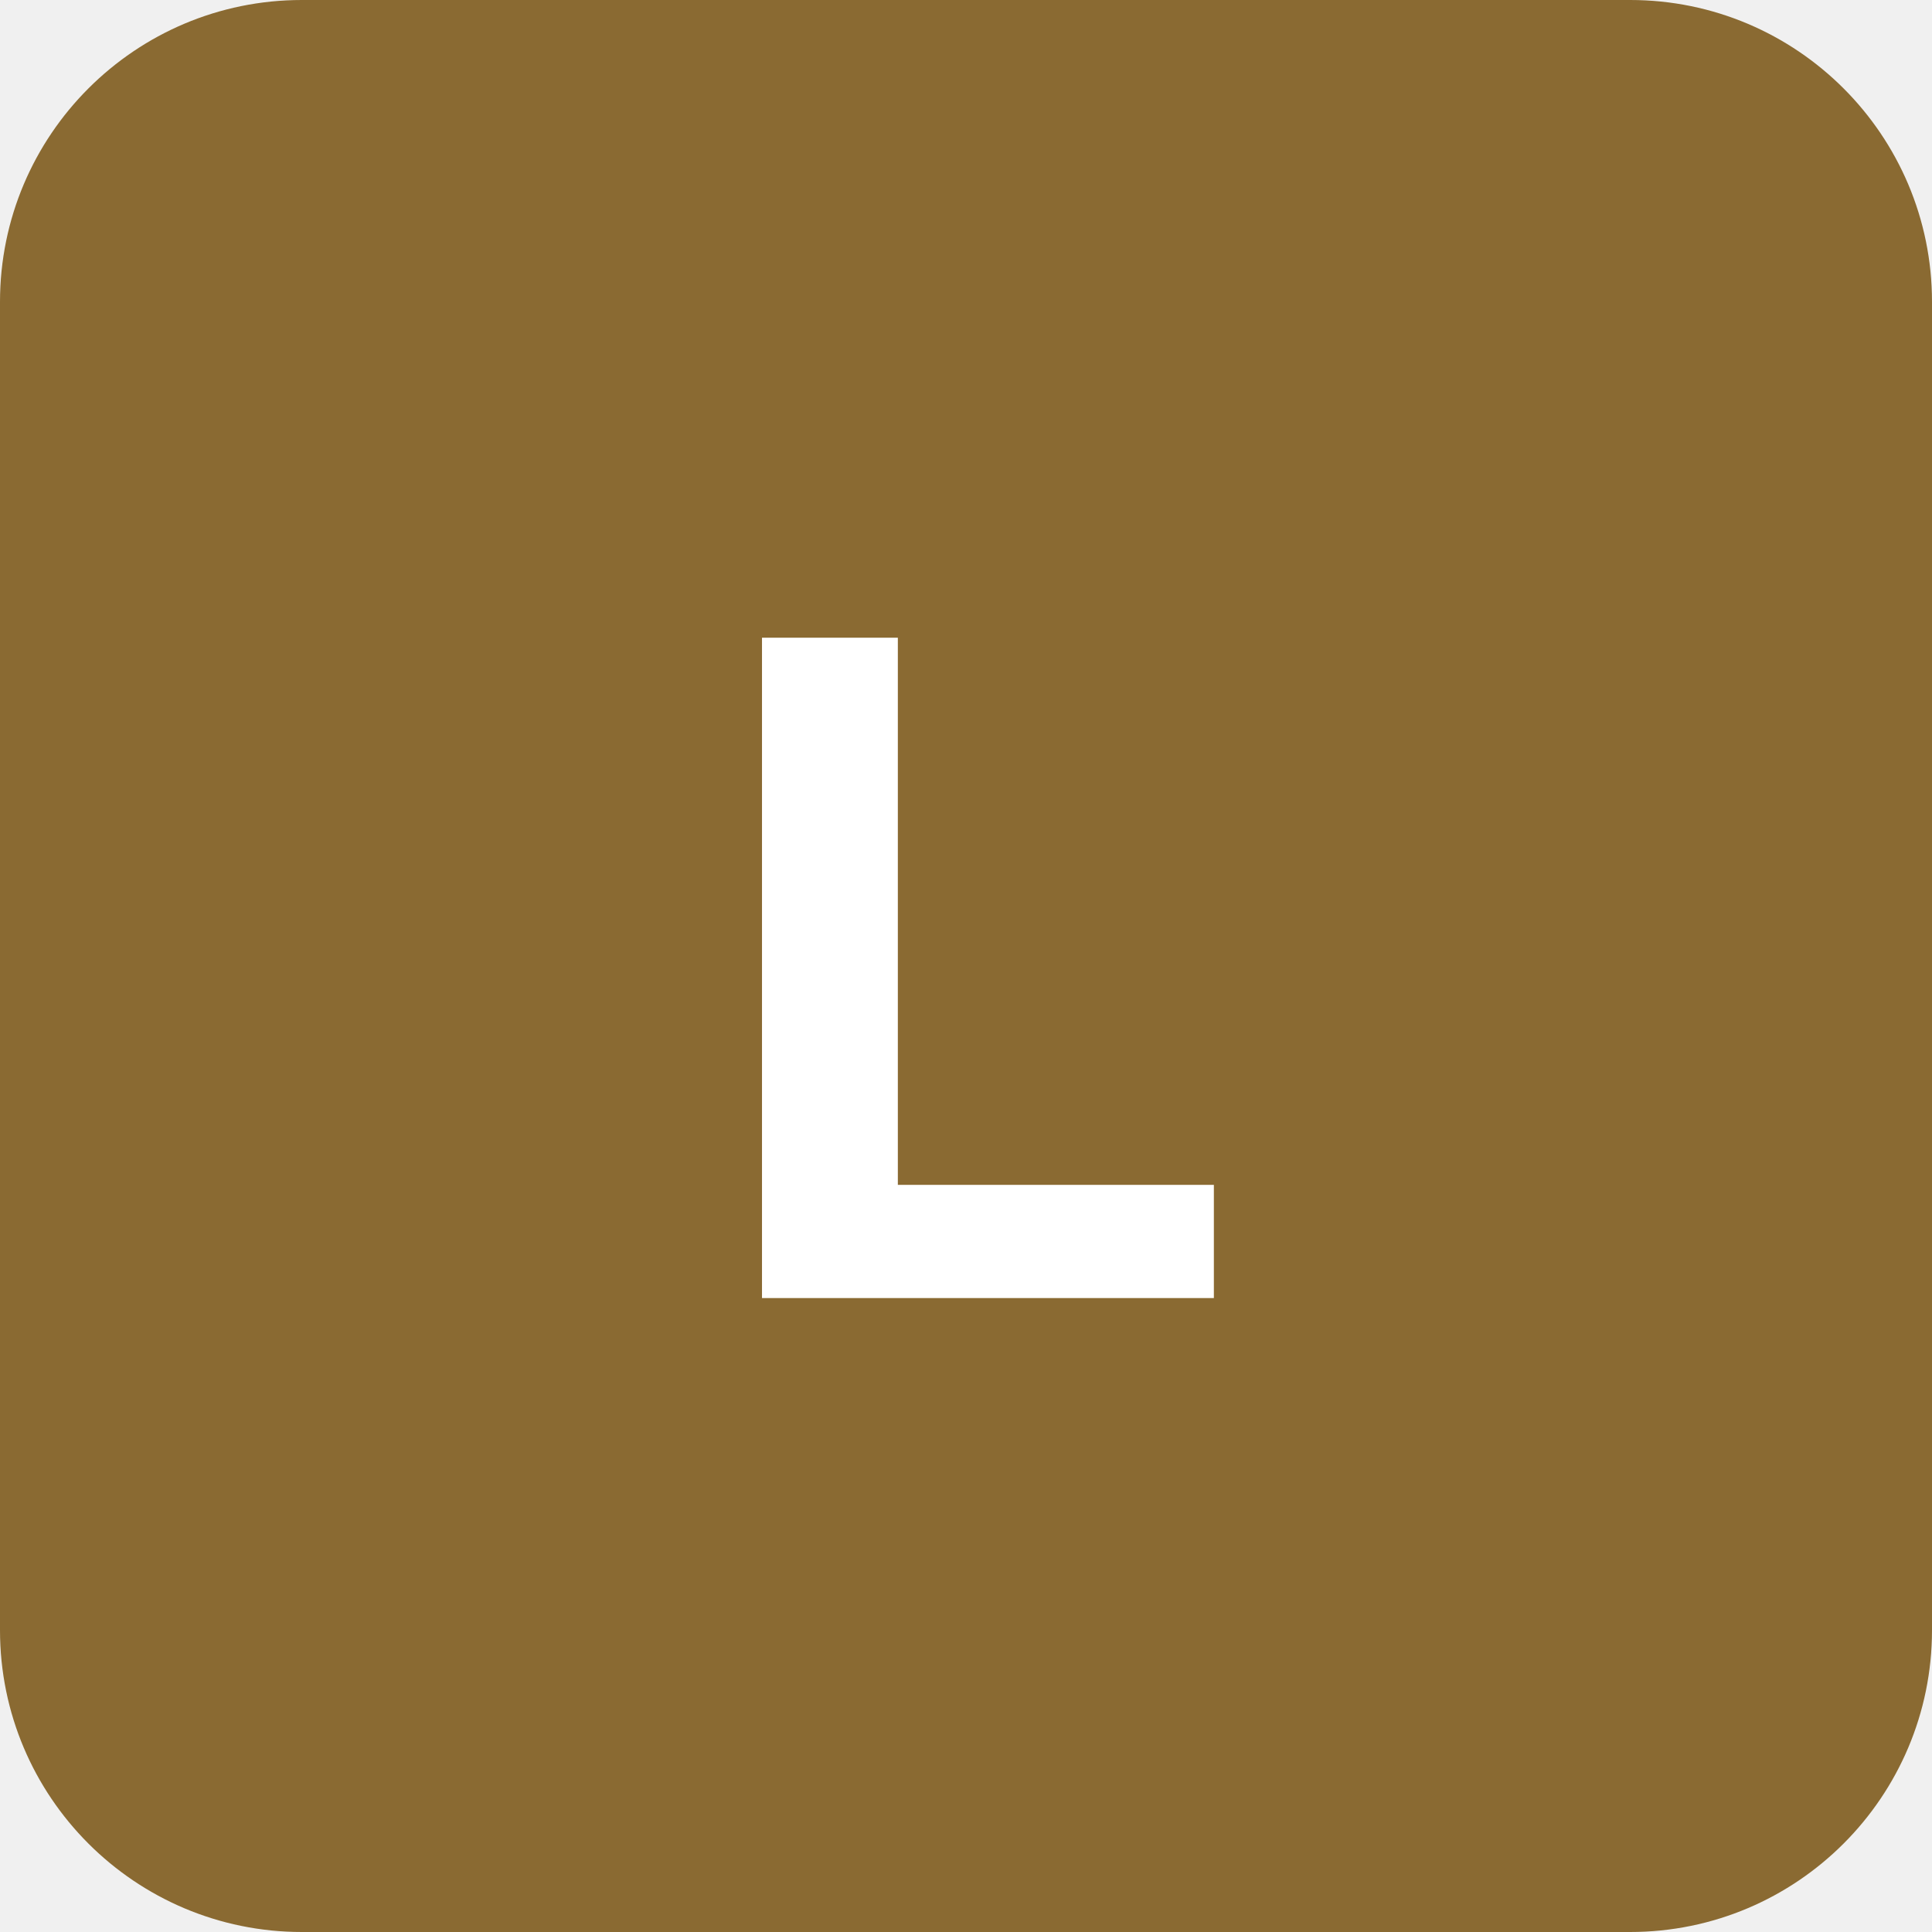
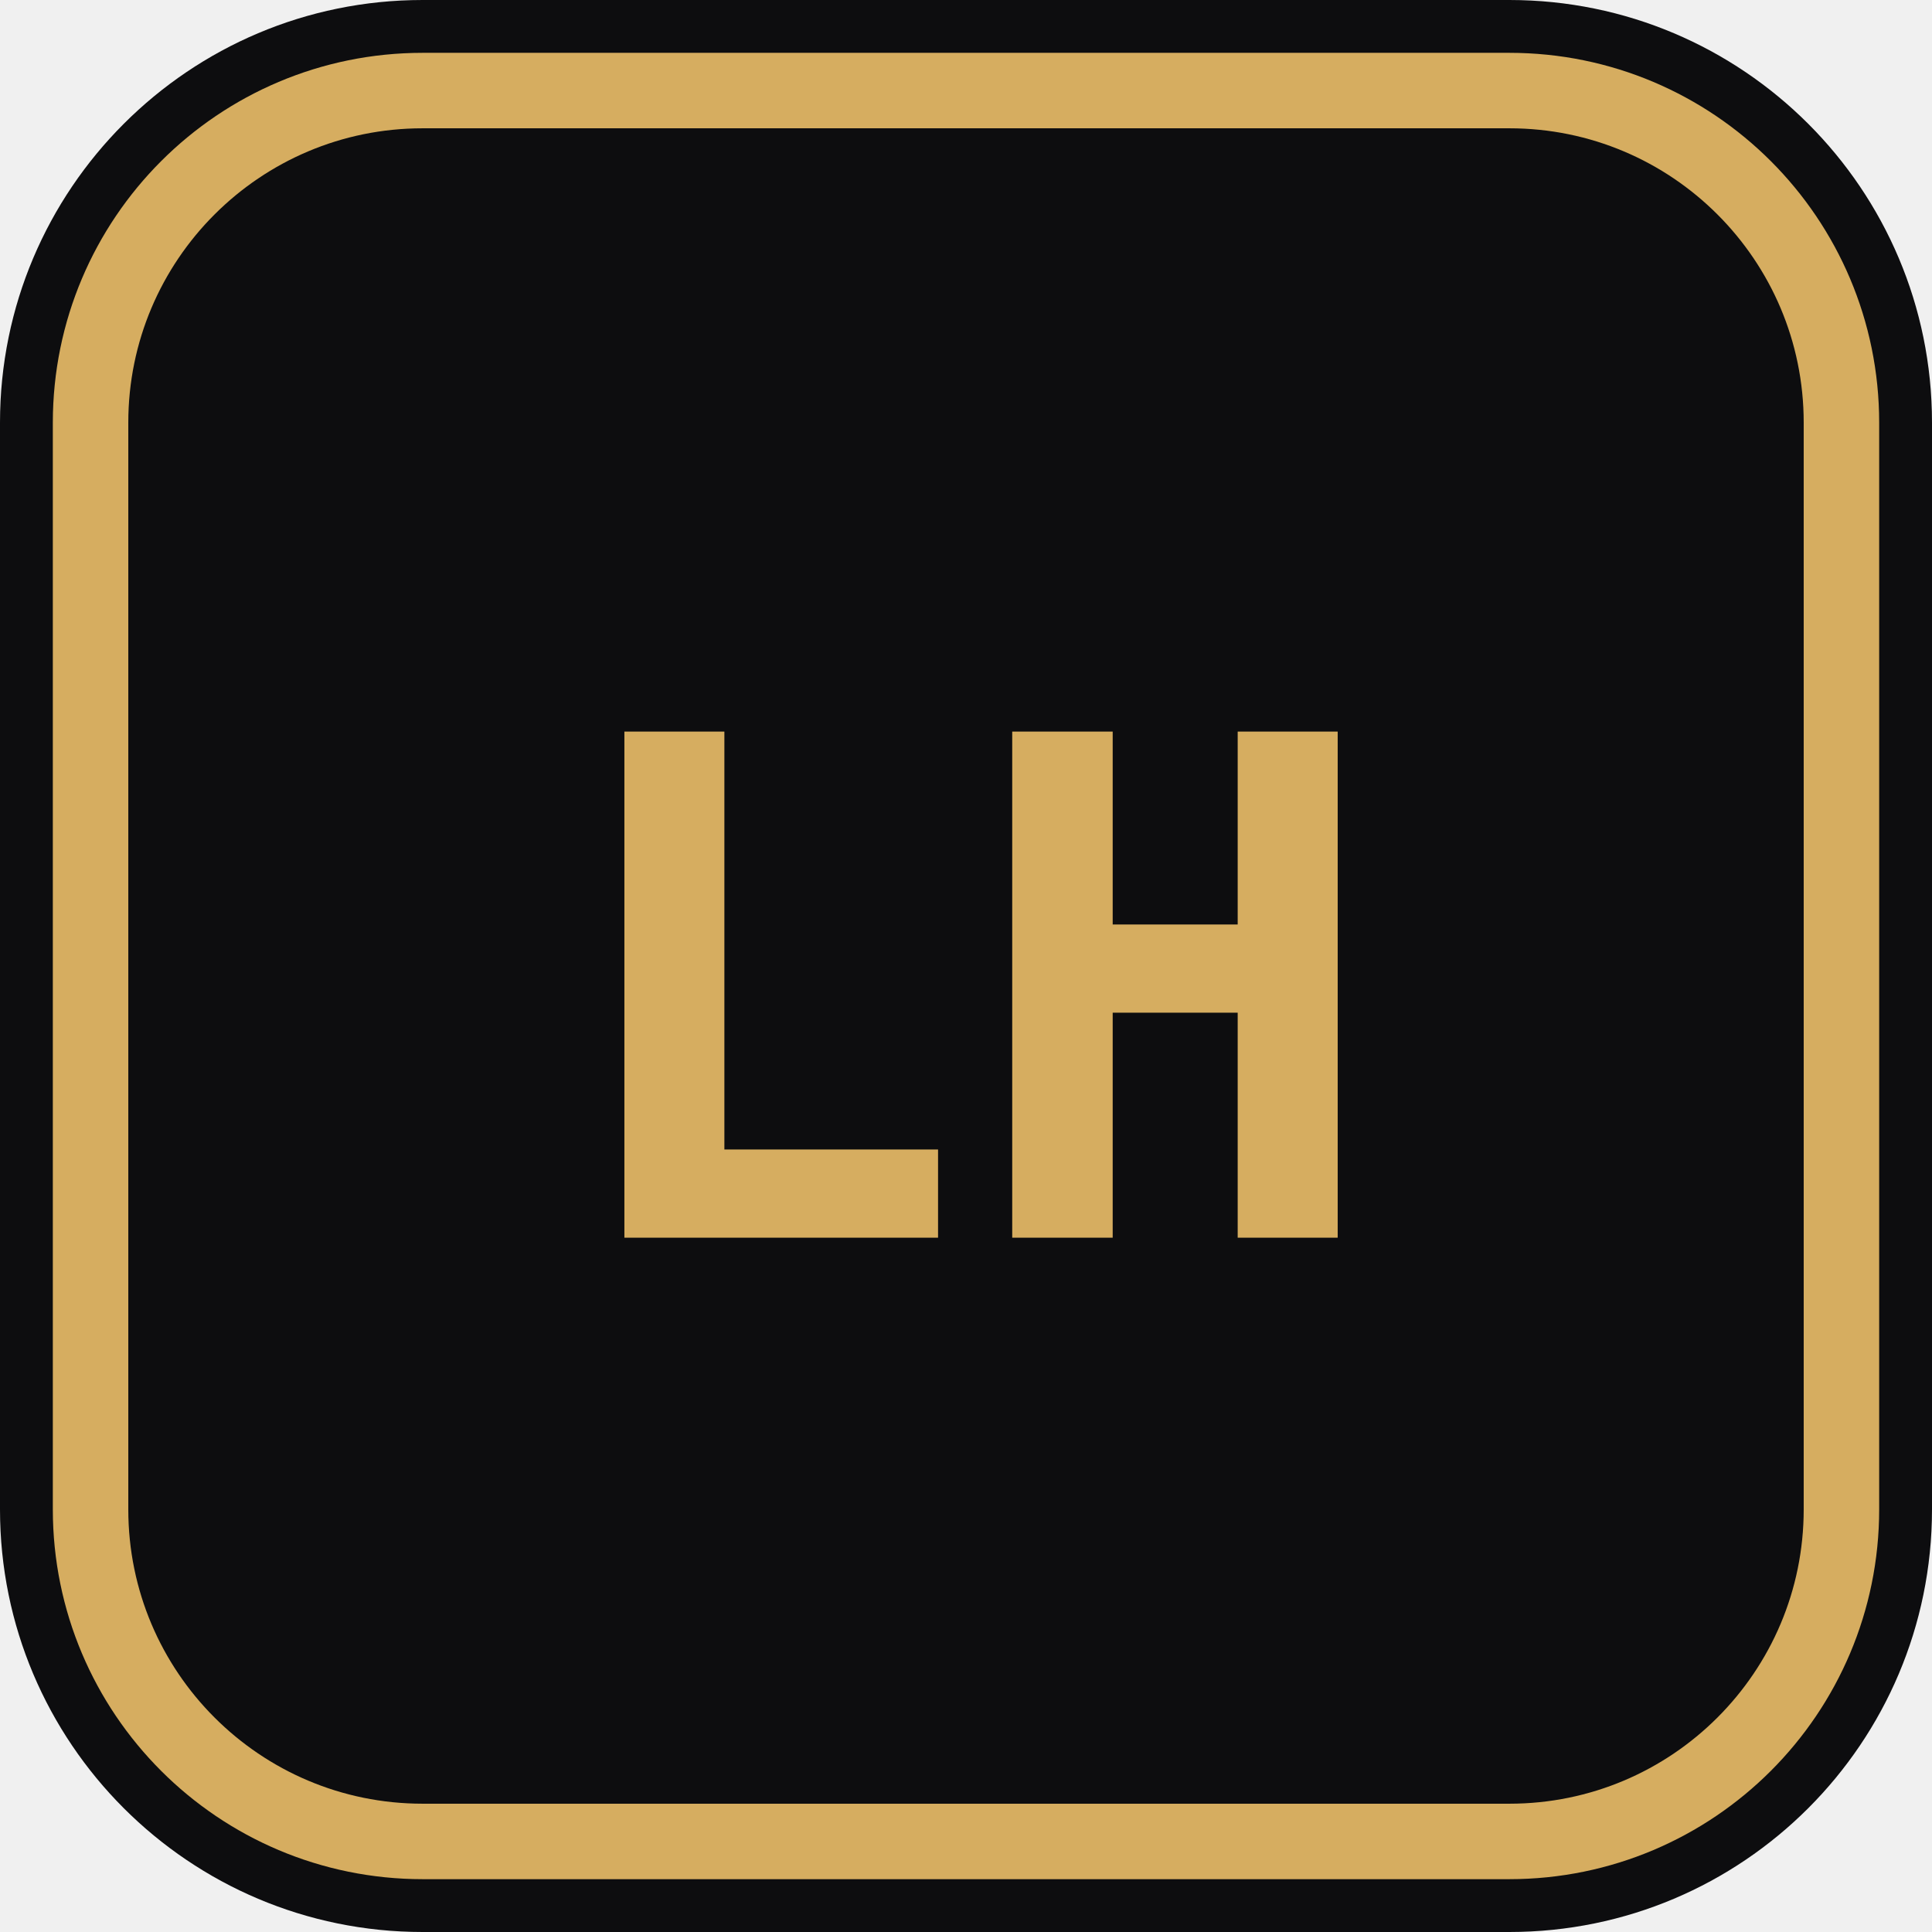
<svg xmlns="http://www.w3.org/2000/svg" viewBox="0 0 64 64">
-   <rect width="64" height="64" rx="10" fill="#8a6a32" />
-   <text x="32" y="43" text-anchor="middle" font-family="Helvetica, Arial, sans-serif" font-size="30" font-weight="700" fill="#ffffff">L</text>
+   <rect width="64" height="64" rx="14" fill="#0d0d0f" />
+   <rect x="3" y="3" width="58" height="58" rx="11" fill="none" stroke="#d6ad60" stroke-width="2.5" />
+   <text x="32" y="41" text-anchor="middle" font-family="ui-monospace, Menlo, Consolas, monospace" font-size="23" font-weight="700" fill="#d6ad60">LH</text>
</svg>
